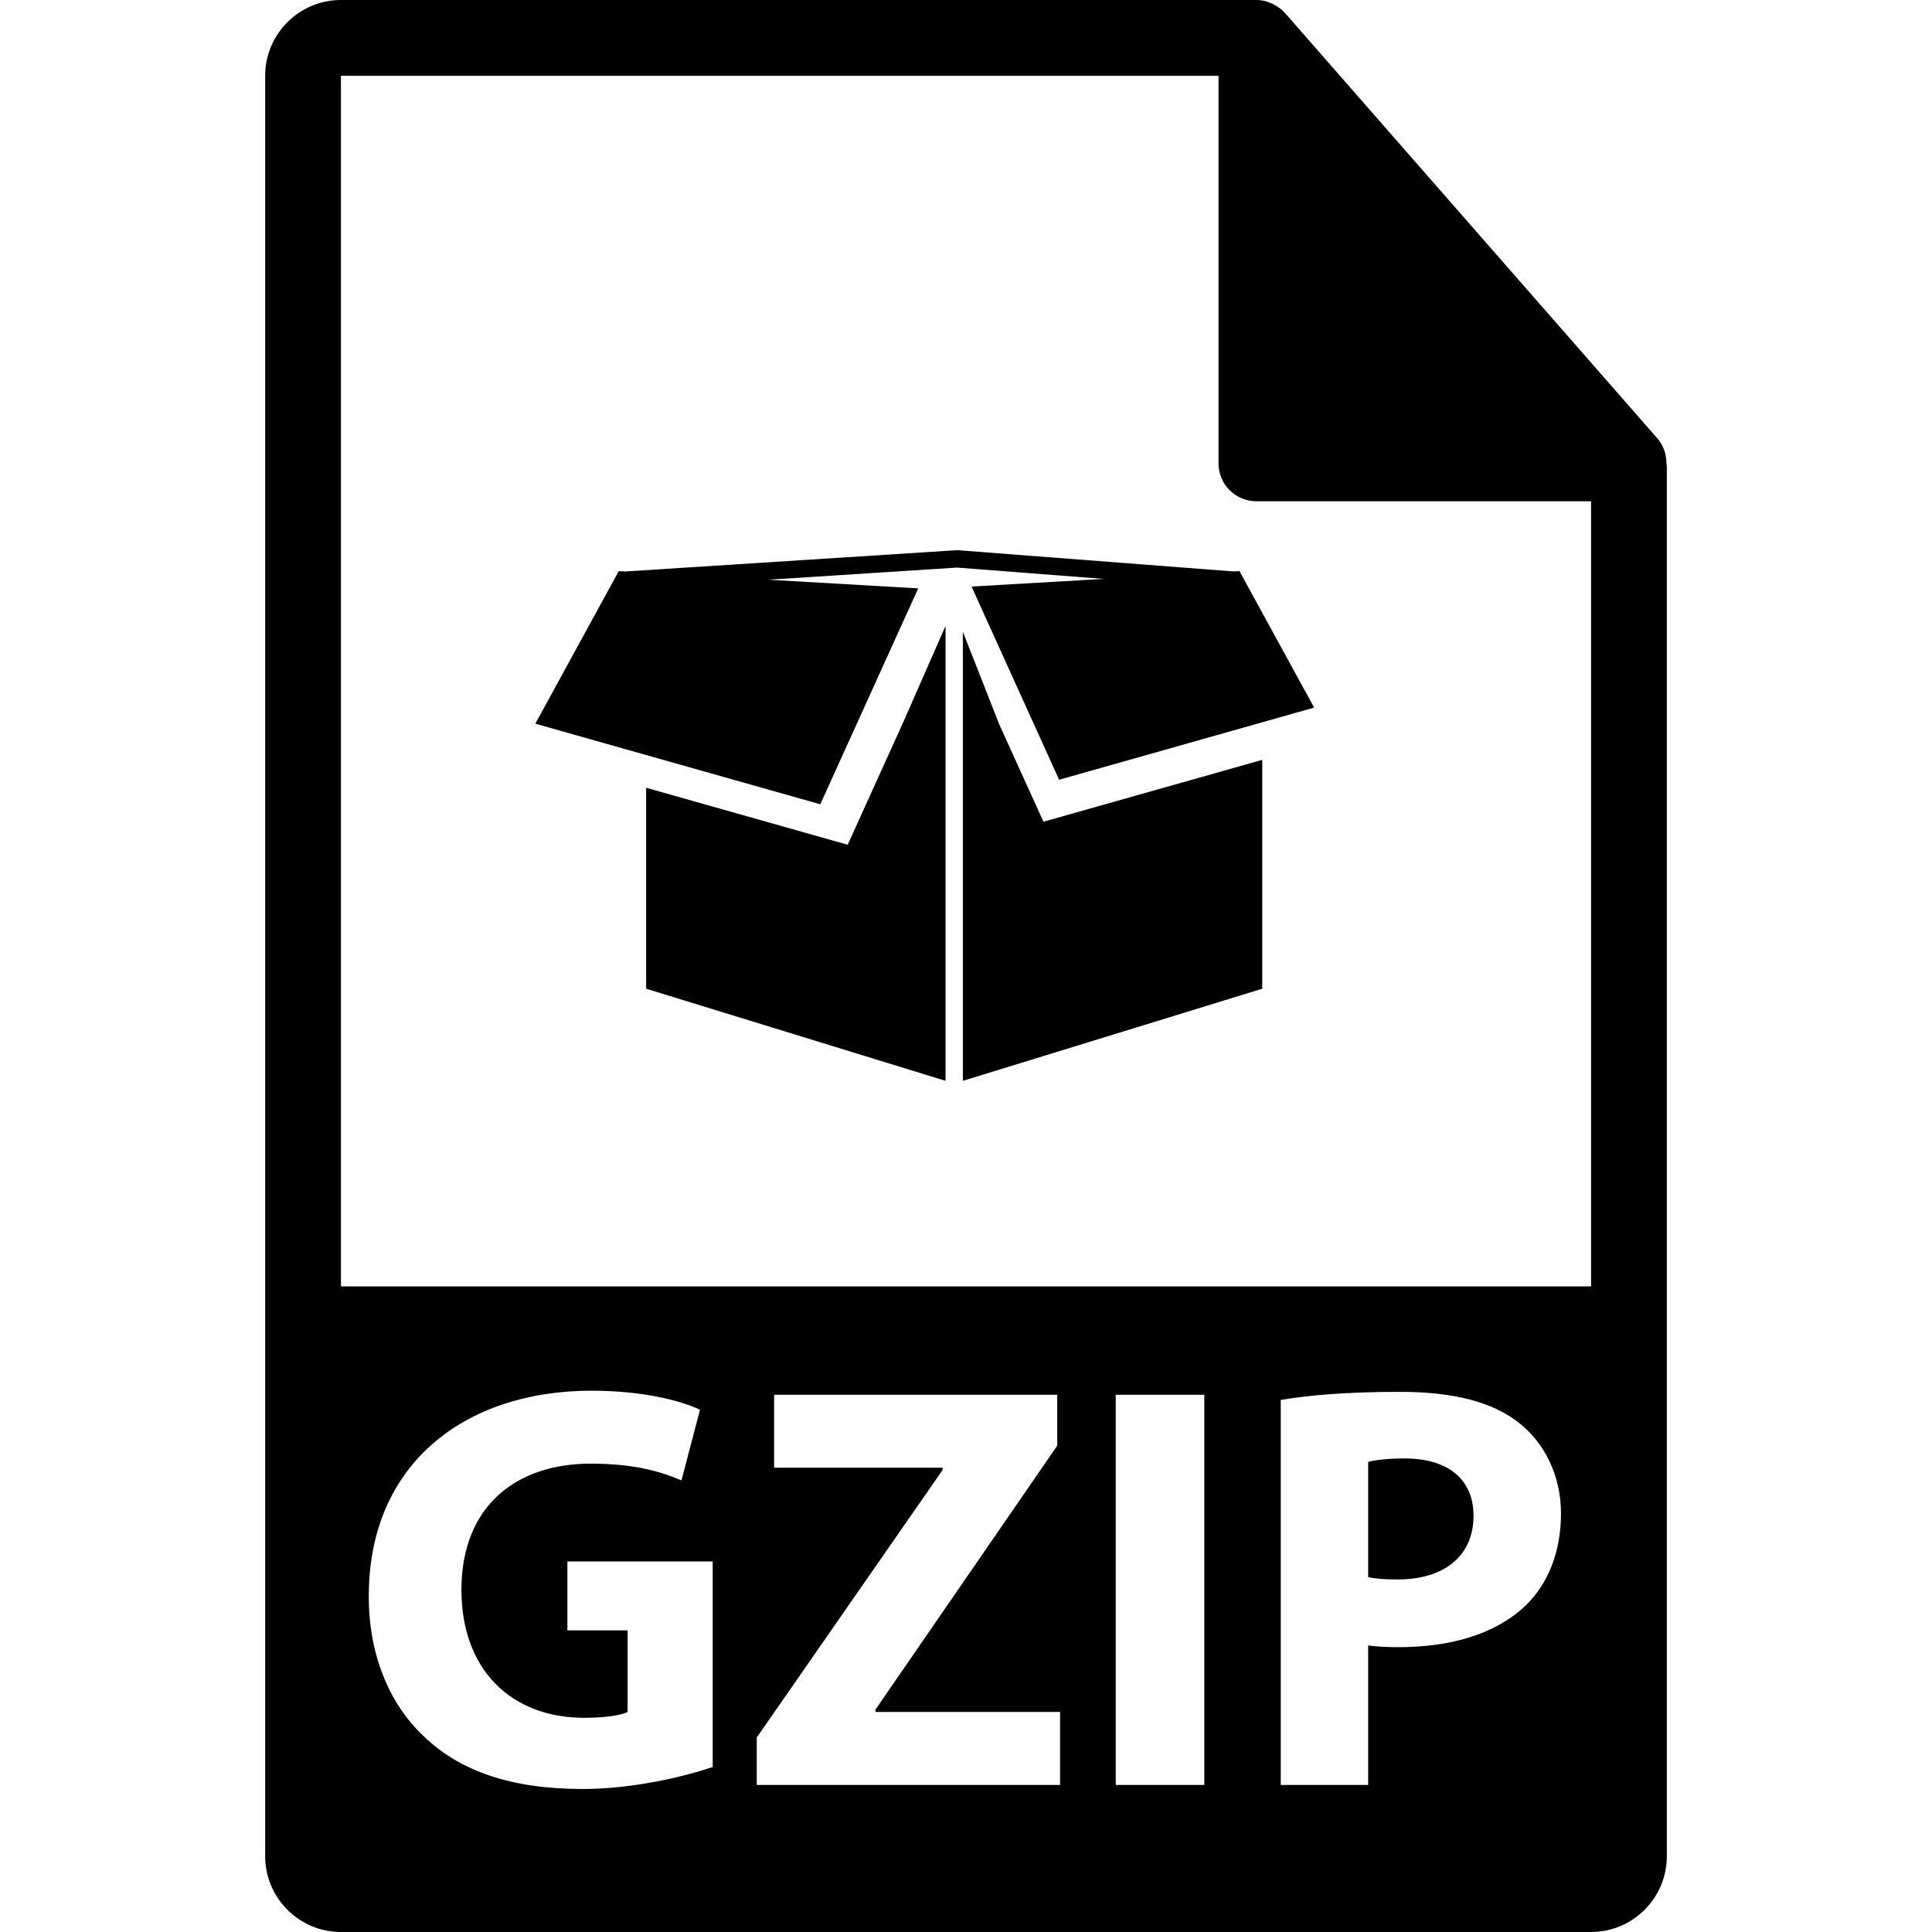
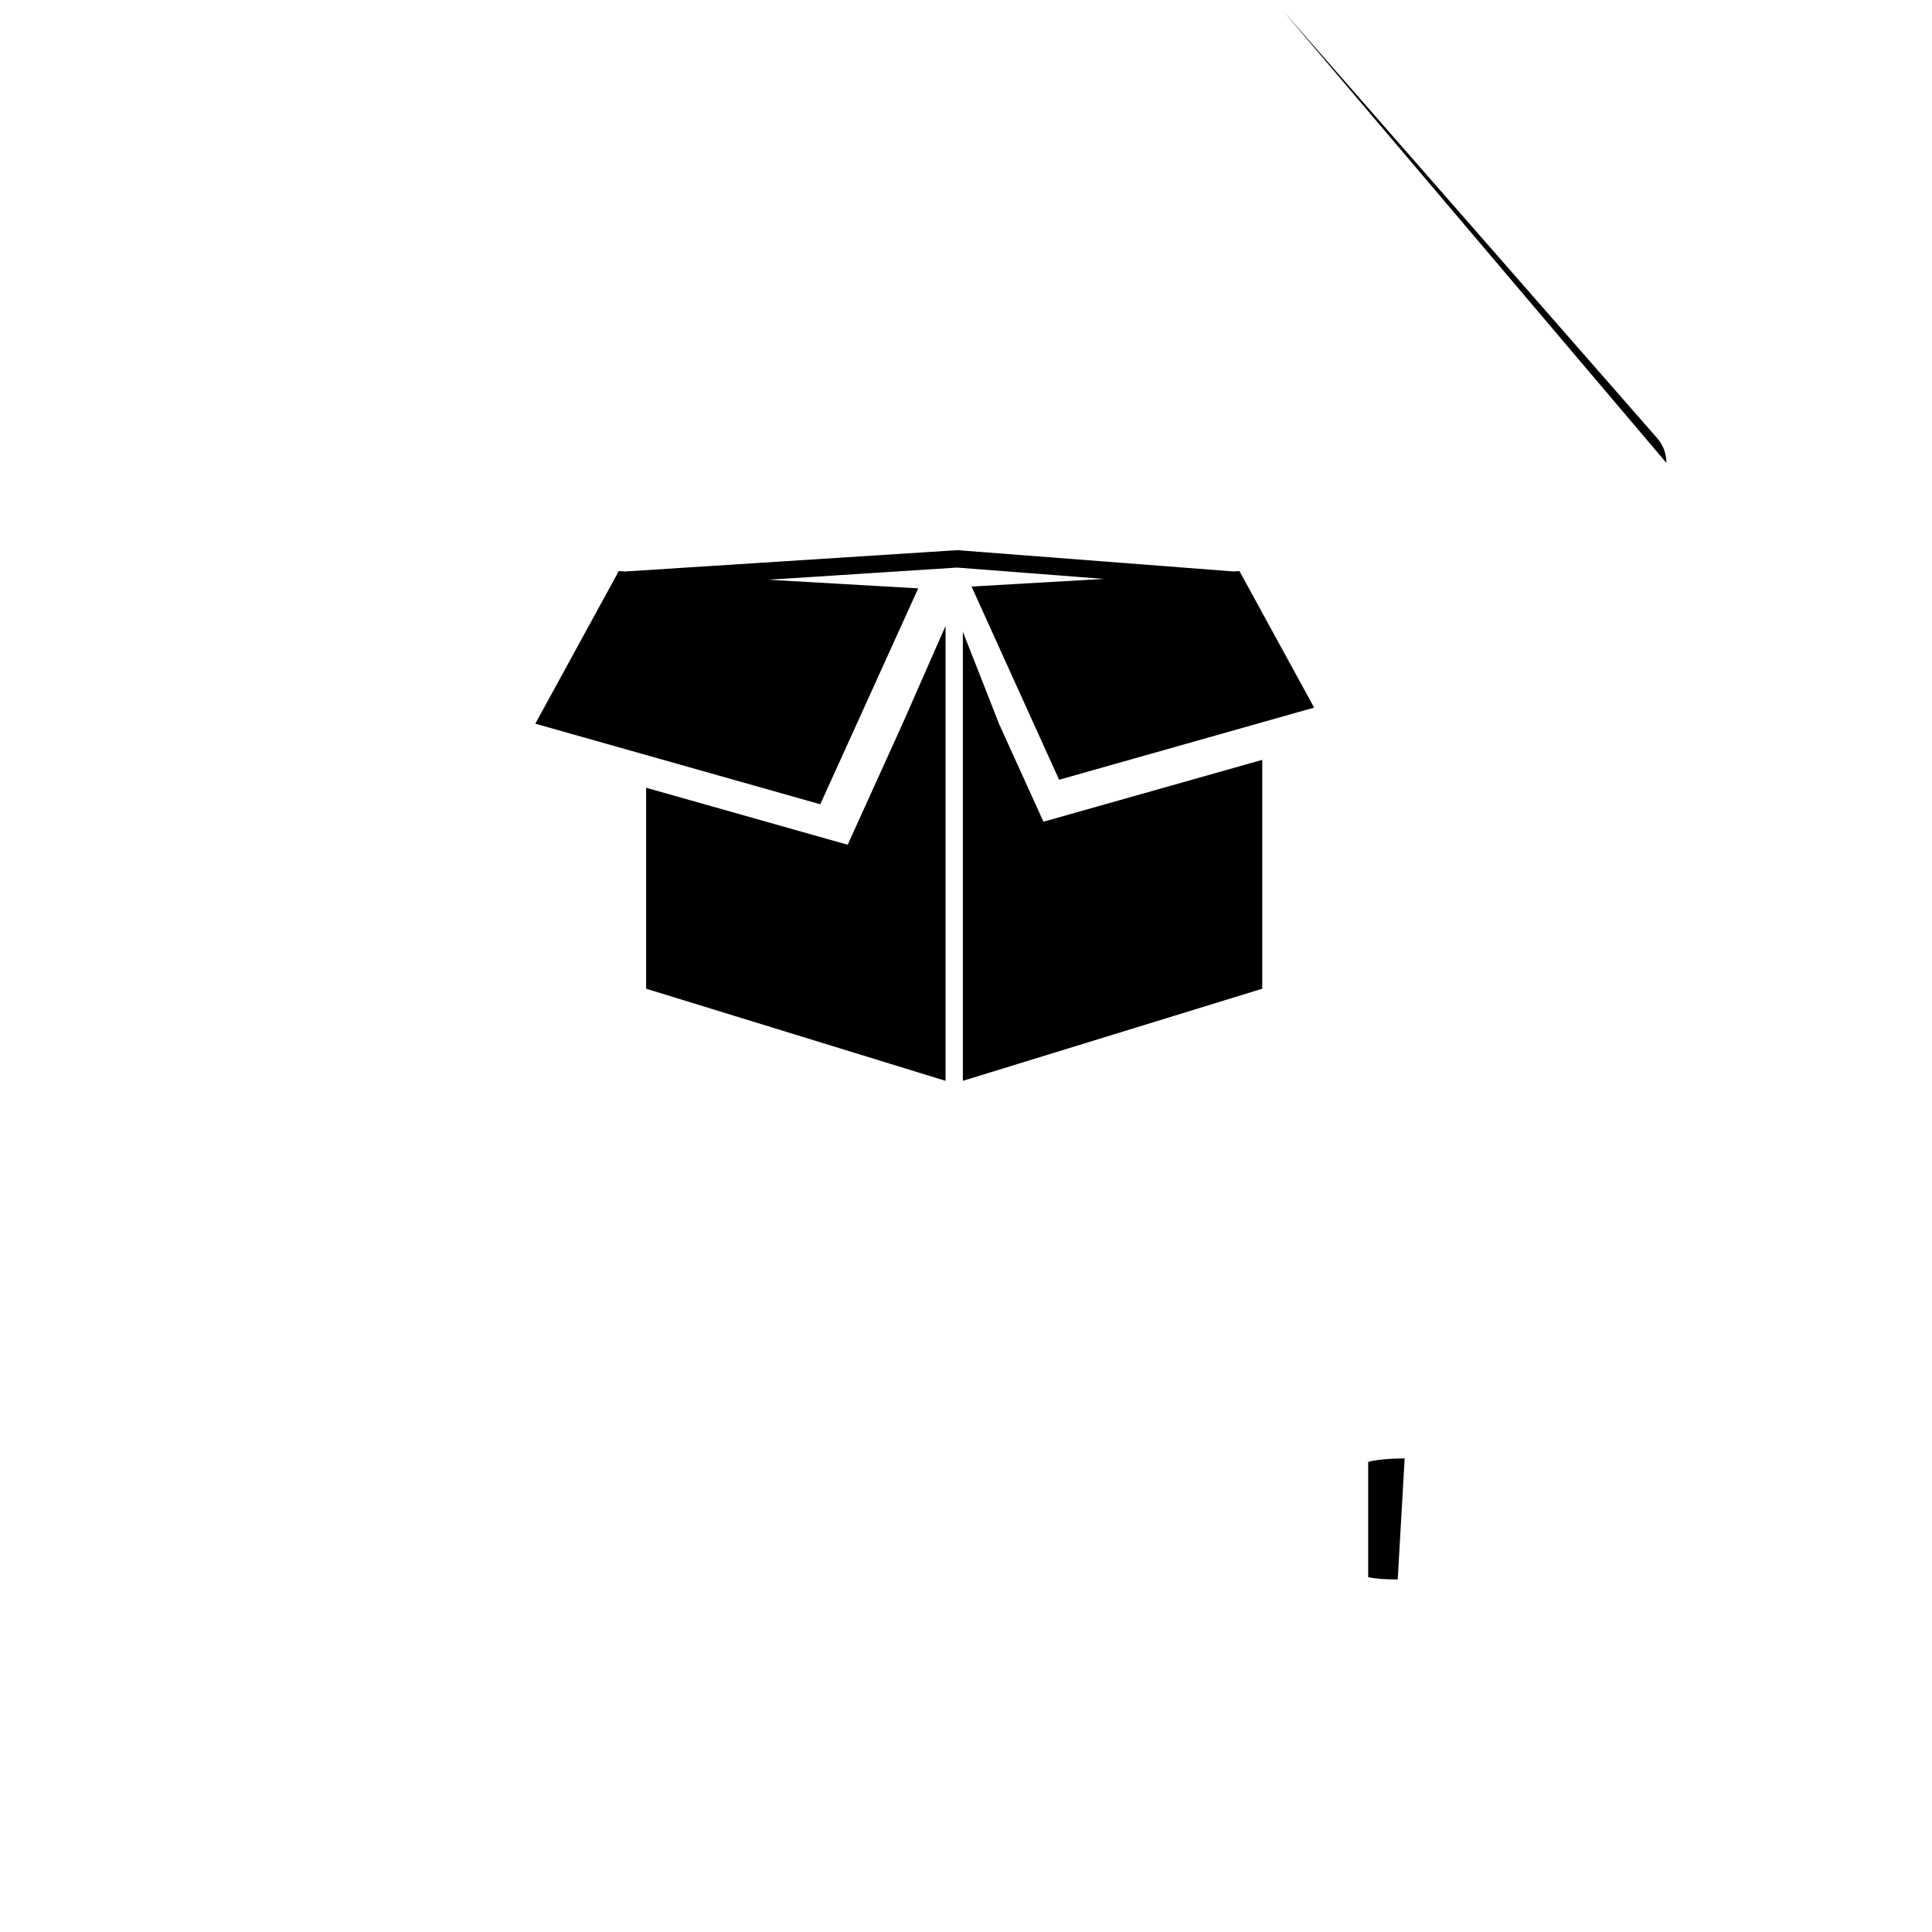
- <svg xmlns="http://www.w3.org/2000/svg" version="1.1" id="Capa_1" x="0px" y="0px" width="550.801px" height="550.801px" viewBox="0 0 550.801 550.801" style="enable-background:new 0 0 550.801 550.801;" xml:space="preserve">
+ <svg xmlns="http://www.w3.org/2000/svg" version="1.1" x="0px" y="0px" viewBox="0 0 550.801 550.801" style="enable-background:new 0 0 550.801 550.801;">
  <g>
    <g>
-       <path d="M475.095,131.986c-0.032-2.525-0.844-5.015-2.579-6.992L366.324,3.684c-0.031-0.029-0.062-0.045-0.084-0.071    c-0.633-0.712-1.371-1.289-2.151-1.803c-0.232-0.15-0.464-0.29-0.707-0.422c-0.675-0.372-1.382-0.669-2.13-0.891    c-0.201-0.058-0.38-0.145-0.58-0.188C359.87,0.114,359.037,0,358.193,0H97.2C85.292,0,75.6,9.688,75.6,21.601v507.6    c0,11.907,9.692,21.601,21.6,21.601H453.6c11.908,0,21.601-9.693,21.601-21.601V133.197    C475.2,132.791,475.137,132.393,475.095,131.986z M203.186,503.762c-7.755,2.637-22.441,6.265-37.136,6.265    c-20.303,0-34.992-5.11-45.225-15.019c-10.233-9.566-15.844-24.09-15.681-40.427c0.166-36.978,27.074-58.103,63.545-58.103    c14.365,0,25.431,2.806,30.873,5.442l-5.286,20.139c-6.107-2.637-13.701-4.782-25.914-4.782    c-20.959,0-36.809,11.886-36.809,35.975c0,22.939,14.365,36.482,34.992,36.482c5.779,0,10.401-0.665,12.382-1.656v-23.267h-17.17    v-19.648h41.428V503.762z M302.231,508.877h-86.484v-13.532l52.979-76.254v-0.664h-48.033v-20.793h80.715v14.518l-51.832,75.263    v0.653h52.649v20.81H302.231z M343.343,508.877h-25.249V397.634h25.249V508.877z M434.784,457.877    c-8.585,8.084-21.278,11.718-36.139,11.718c-3.301,0-6.275-0.163-8.591-0.49v39.772h-24.917V399.115    c7.769-1.318,18.658-2.31,34.004-2.31c15.514,0,26.567,2.974,34.003,8.912c7.093,5.605,11.886,14.845,11.886,25.755    C445.025,442.357,441.387,451.602,434.784,457.877z M97.2,366.747V21.601h250.192v110.51c0,5.962,4.842,10.8,10.801,10.8H453.6    v223.837H97.2z" />
-       <path d="M400.454,415.79c-5.115,0-8.585,0.49-10.399,0.991v32.843c2.136,0.496,4.789,0.665,8.428,0.665    c13.362,0,21.61-6.771,21.61-18.162C420.093,421.896,412.994,415.79,400.454,415.79z" />
-       <polygon points="241.671,240.836 184.209,224.585 184.209,281.876 269.567,308.138 269.567,178.453 257.494,205.928   " />
-       <polygon points="284.86,206.458 274.504,180.102 274.504,308.138 359.859,281.876 359.859,216.628 297.485,234.268   " />
-       <polygon points="353.615,163.071 353.479,163.058 353.352,162.815 351.644,162.913 272.879,156.848 178.287,162.923    176.417,162.815 176.283,163.053 176.109,163.065 176.122,163.34 152.616,206.318 233.858,229.295 261.776,167.74    219.056,165.278 272.845,161.811 314.708,165.046 276.982,167.221 301.946,222.302 374.656,201.733 353.605,163.269   " />
+       <path d="M475.095,131.986c-0.032-2.525-0.844-5.015-2.579-6.992L366.324,3.684c-0.031-0.029-0.062-0.045-0.084-0.071,c-0.633-0.712-1.371-1.289-2.151-1.803c-0.232-0.15-0.464-0.29-0.707-0.422c-0.675-0.372-1.382-0.669-2.13-0.891,c-0.201-0.058-0.38-0.145-0.58-0.188C359.87,0.114,359.037,0,358.193,0H97.2C85.292,0,75.6,9.688,75.6,21.601v507.6,c0,11.907,9.692,21.601,21.6,21.601H453.6c11.908,0,21.601-9.693,21.601-21.601V133.197,C475.2,132.791,475.137,132.393,475.095,131.986z M203.186,503.762c-7.755,2.637-22.441,6.265-37.136,6.265,c-20.303,0-34.992-5.11-45.225-15.019c-10.233-9.566-15.844-24.09-15.681-40.427c0.166-36.978,27.074-58.103,63.545-58.103,c14.365,0,25.431,2.806,30.873,5.442l-5.286,20.139c-6.107-2.637-13.701-4.782-25.914-4.782,c-20.959,0-36.809,11.886-36.809,35.975c0,22.939,14.365,36.482,34.992,36.482c5.779,0,10.401-0.665,12.382-1.656v-23.267h-17.17,v-19.648h41.428V503.762z M302.231,508.877h-86.484v-13.532l52.979-76.254v-0.664h-48.033v-20.793h80.715v14.518l-51.832,75.263,v0.653h52.649v20.81H302.231z M343.343,508.877h-25.249V397.634h25.249V508.877z M434.784,457.877,c-8.585,8.084-21.278,11.718-36.139,11.718c-3.301,0-6.275-0.163-8.591-0.49v39.772h-24.917V399.115,c7.769-1.318,18.658-2.31,34.004-2.31c15.514,0,26.567,2.974,34.003,8.912c7.093,5.605,11.886,14.845,11.886,25.755,C445.025,442.357,441.387,451.602,434.784,457.877z M97.2,366.747V21.601h250.192v110.51c0,5.962,4.842,10.8,10.801,10.8H453.6,v223.837H97.2z" />
+       <path d="M400.454,415.79c-5.115,0-8.585,0.49-10.399,0.991v32.843c2.136,0.496,4.789,0.665,8.428,0.665,c13.362,0,21.61-6.771,21.61-18.162C420.093,421.896,412.994,415.79,400.454,415.79z" />
+       <polygon points="241.671,240.836 184.209,224.585 184.209,281.876 269.567,308.138 269.567,178.453 257.494,205.928" />
+       <polygon points="284.86,206.458 274.504,180.102 274.504,308.138 359.859,281.876 359.859,216.628 297.485,234.268" />
+       <polygon points="353.615,163.071 353.479,163.058 353.352,162.815 351.644,162.913 272.879,156.848 178.287,162.923,176.417,162.815 176.283,163.053 176.109,163.065 176.122,163.34 152.616,206.318 233.858,229.295 261.776,167.74,219.056,165.278 272.845,161.811 314.708,165.046 276.982,167.221 301.946,222.302 374.656,201.733 353.605,163.269" />
    </g>
  </g>
</svg>
